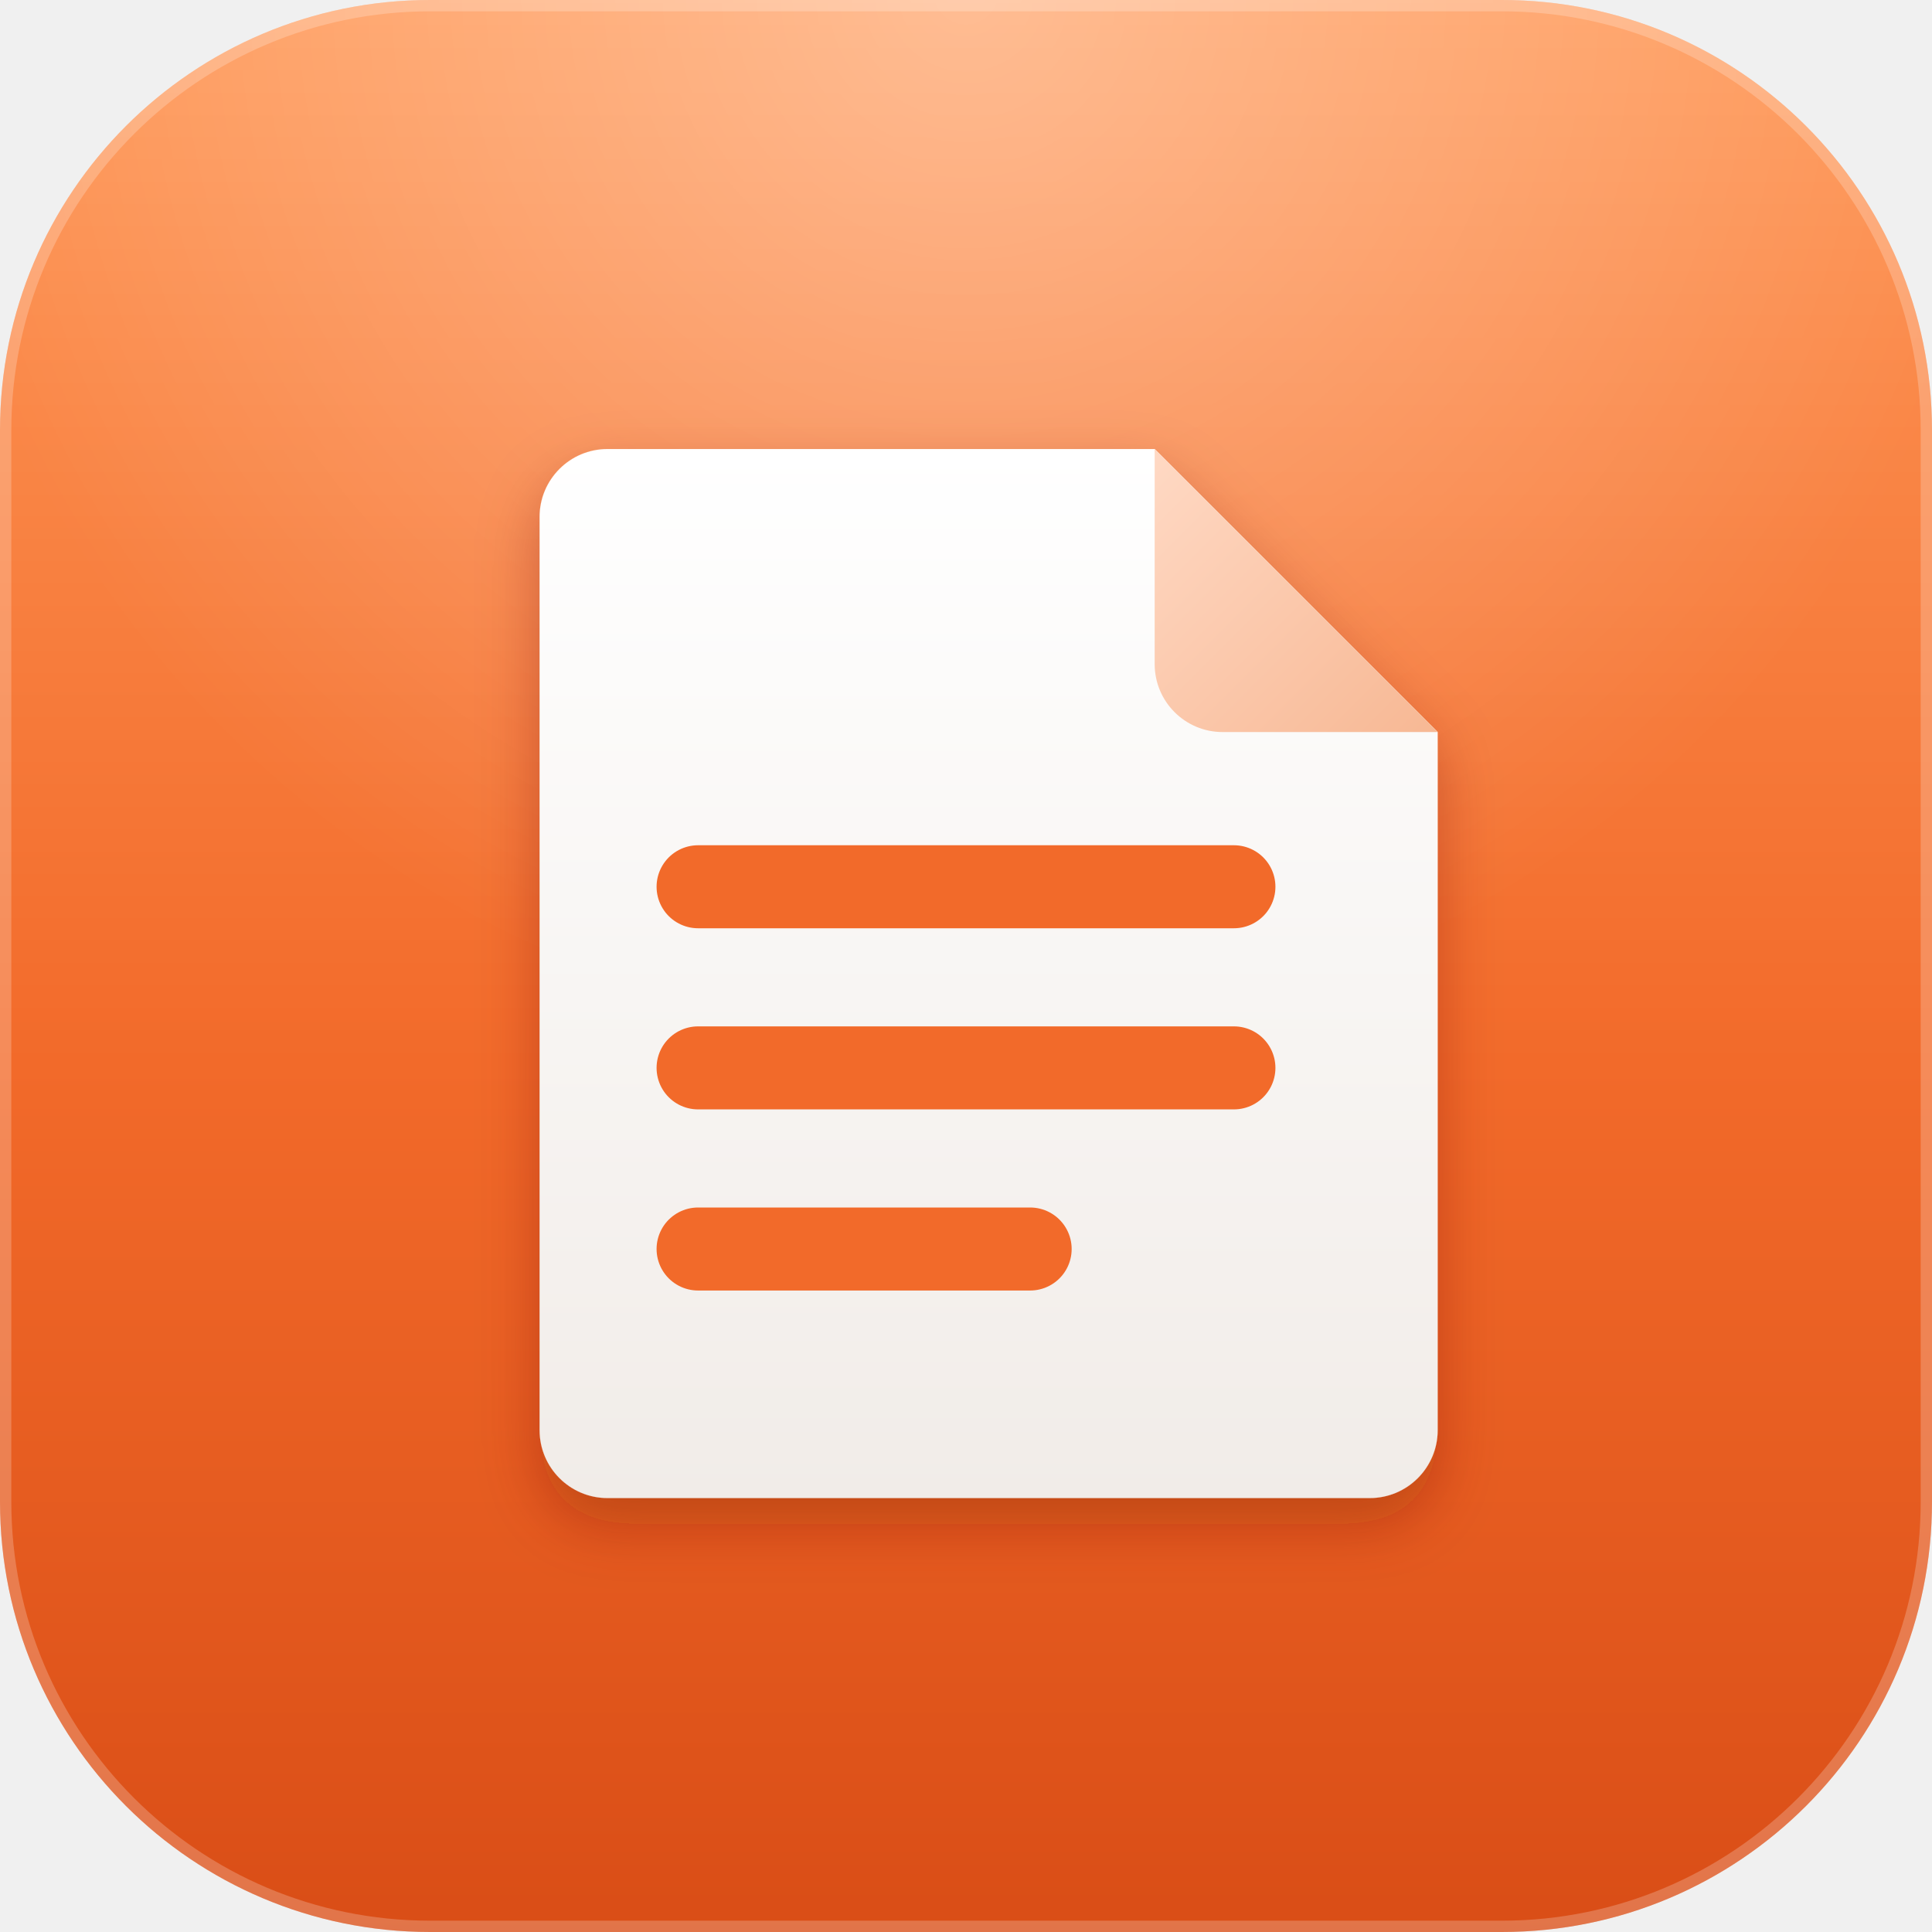
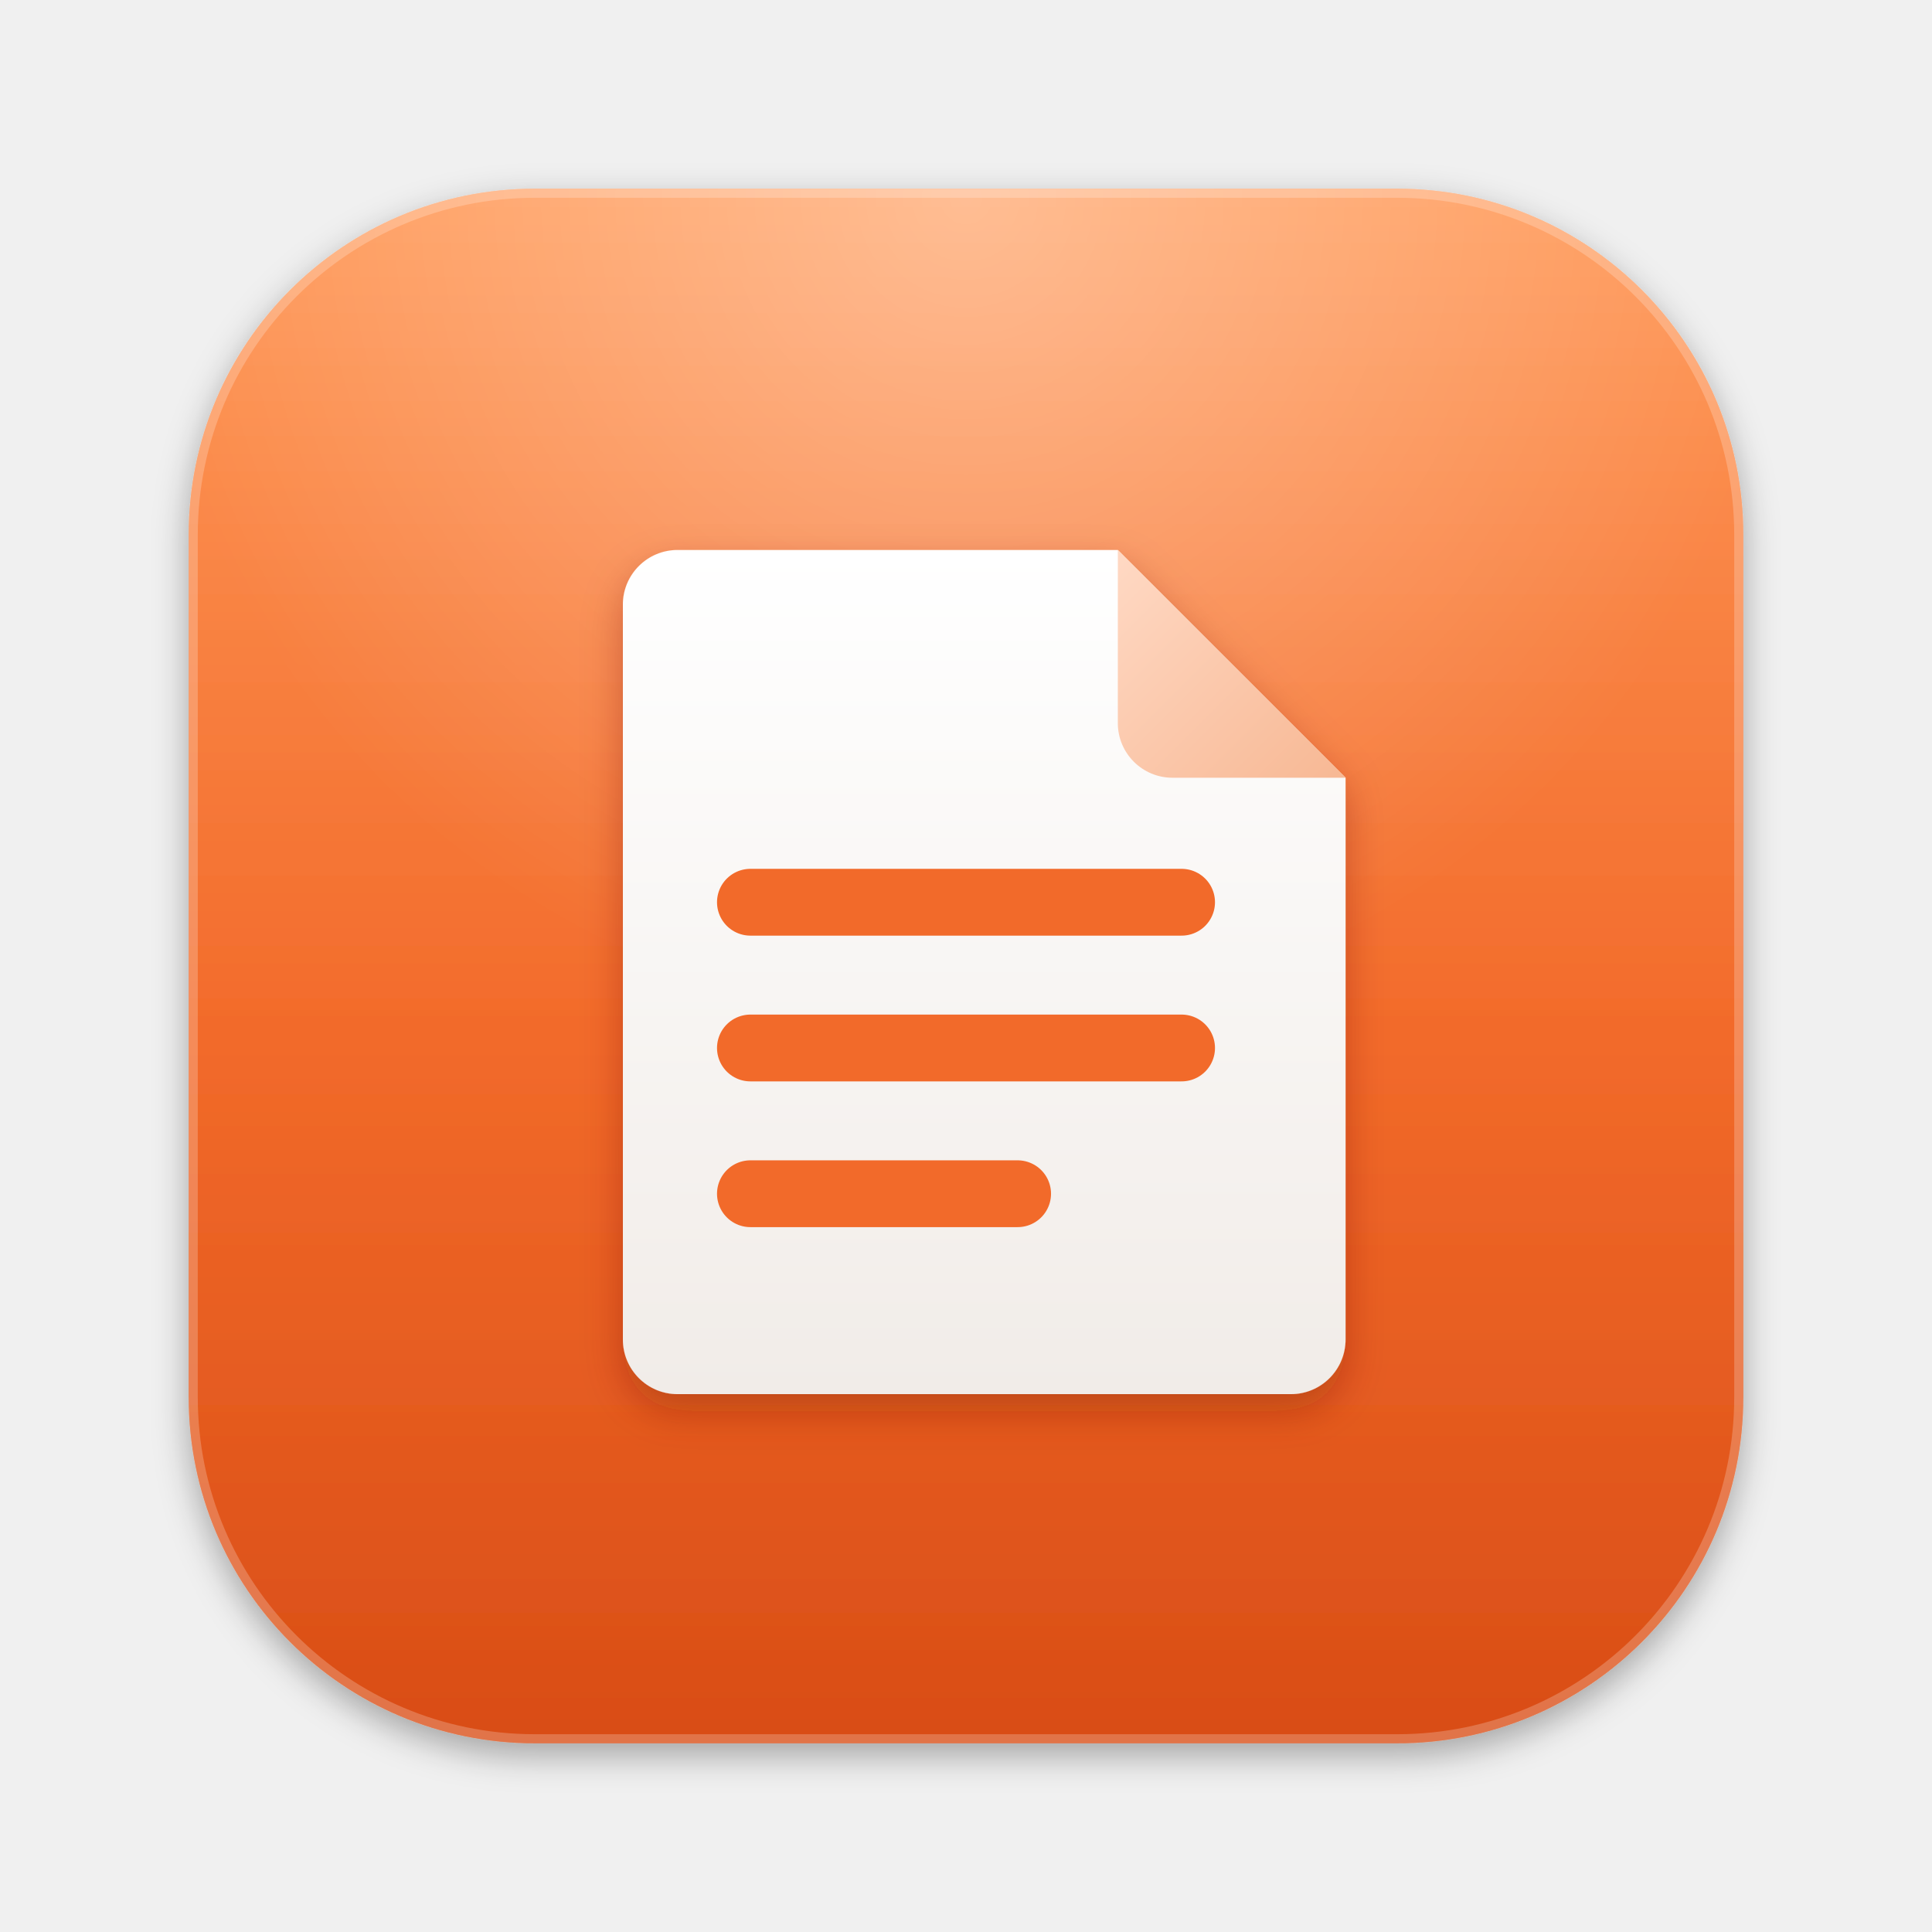
- <svg xmlns="http://www.w3.org/2000/svg" viewBox="0 0 1024 1024">
+ <svg xmlns="http://www.w3.org/2000/svg" width="1024" height="1024" viewBox="0 0 1024 1024">
  <defs>
    <linearGradient id="bg" x1="0" y1="0" x2="0" y2="1">
      <stop offset="0" stop-color="#ff9a5a" />
      <stop offset="0.55" stop-color="#f26a2a" />
      <stop offset="1" stop-color="#d94d16" />
    </linearGradient>
    <radialGradient id="gloss" cx="0.5" cy="0" r="0.9">
      <stop offset="0" stop-color="#fff" stop-opacity="0.35" />
      <stop offset="0.6" stop-color="#fff" stop-opacity="0" />
    </radialGradient>
    <linearGradient id="paper" x1="0" y1="0" x2="0" y2="1">
      <stop offset="0" stop-color="#ffffff" />
      <stop offset="1" stop-color="#f1ece8" />
    </linearGradient>
    <linearGradient id="fold" x1="0" y1="0" x2="1" y2="1">
      <stop offset="0" stop-color="#ffd9c4" />
      <stop offset="1" stop-color="#f7b894" />
    </linearGradient>
    <filter id="drop" x="-20%" y="-20%" width="140%" height="150%">
-       <feDropShadow dx="0" dy="10" stdDeviation="14" flood-color="#000" flood-opacity="0.32" />
+       <feDropShadow dx="0" dy="8.047" stdDeviation="11.266" flood-color="#000" flood-opacity="0.32" />
    </filter>
    <filter id="lift" x="-30%" y="-30%" width="160%" height="170%">
-       <feDropShadow dx="0" dy="14" stdDeviation="16" flood-color="#7a2400" flood-opacity="0.35" />
+       <feDropShadow dx="0" dy="11.266" stdDeviation="12.875" flood-color="#7a2400" flood-opacity="0.35" />
    </filter>
  </defs>
-   <g transform="translate(0 0) scale(1)">
-     <rect width="1024" height="1024" rx="228" fill="url(#bg)" />
+   <g transform="translate(100 100) scale(0.8046875)">
+     <rect width="1024" height="1024" rx="228" fill="url(#bg)" filter="url(#drop)" />
    <rect width="1024" height="1024" rx="228" fill="url(#gloss)" />
    <rect x="3" y="3" width="1018" height="1018" rx="225" fill="none" stroke="#fff" stroke-opacity="0.22" stroke-width="6" />
    <g filter="url(#lift)">
      <path d="M322 238h290l150 150v370a36 36 0 0 1-36 36H322a36 36 0 0 1-36-36V274a36 36 0 0 1 36-36z" fill="url(#paper)" />
      <path d="M612 238l150 150H648a36 36 0 0 1-36-36z" fill="url(#fold)" />
    </g>
    <path d="M370 470h284M370 566h284M370 662h176" stroke="#f26a2a" stroke-width="44" stroke-linecap="round" />
  </g>
</svg>
